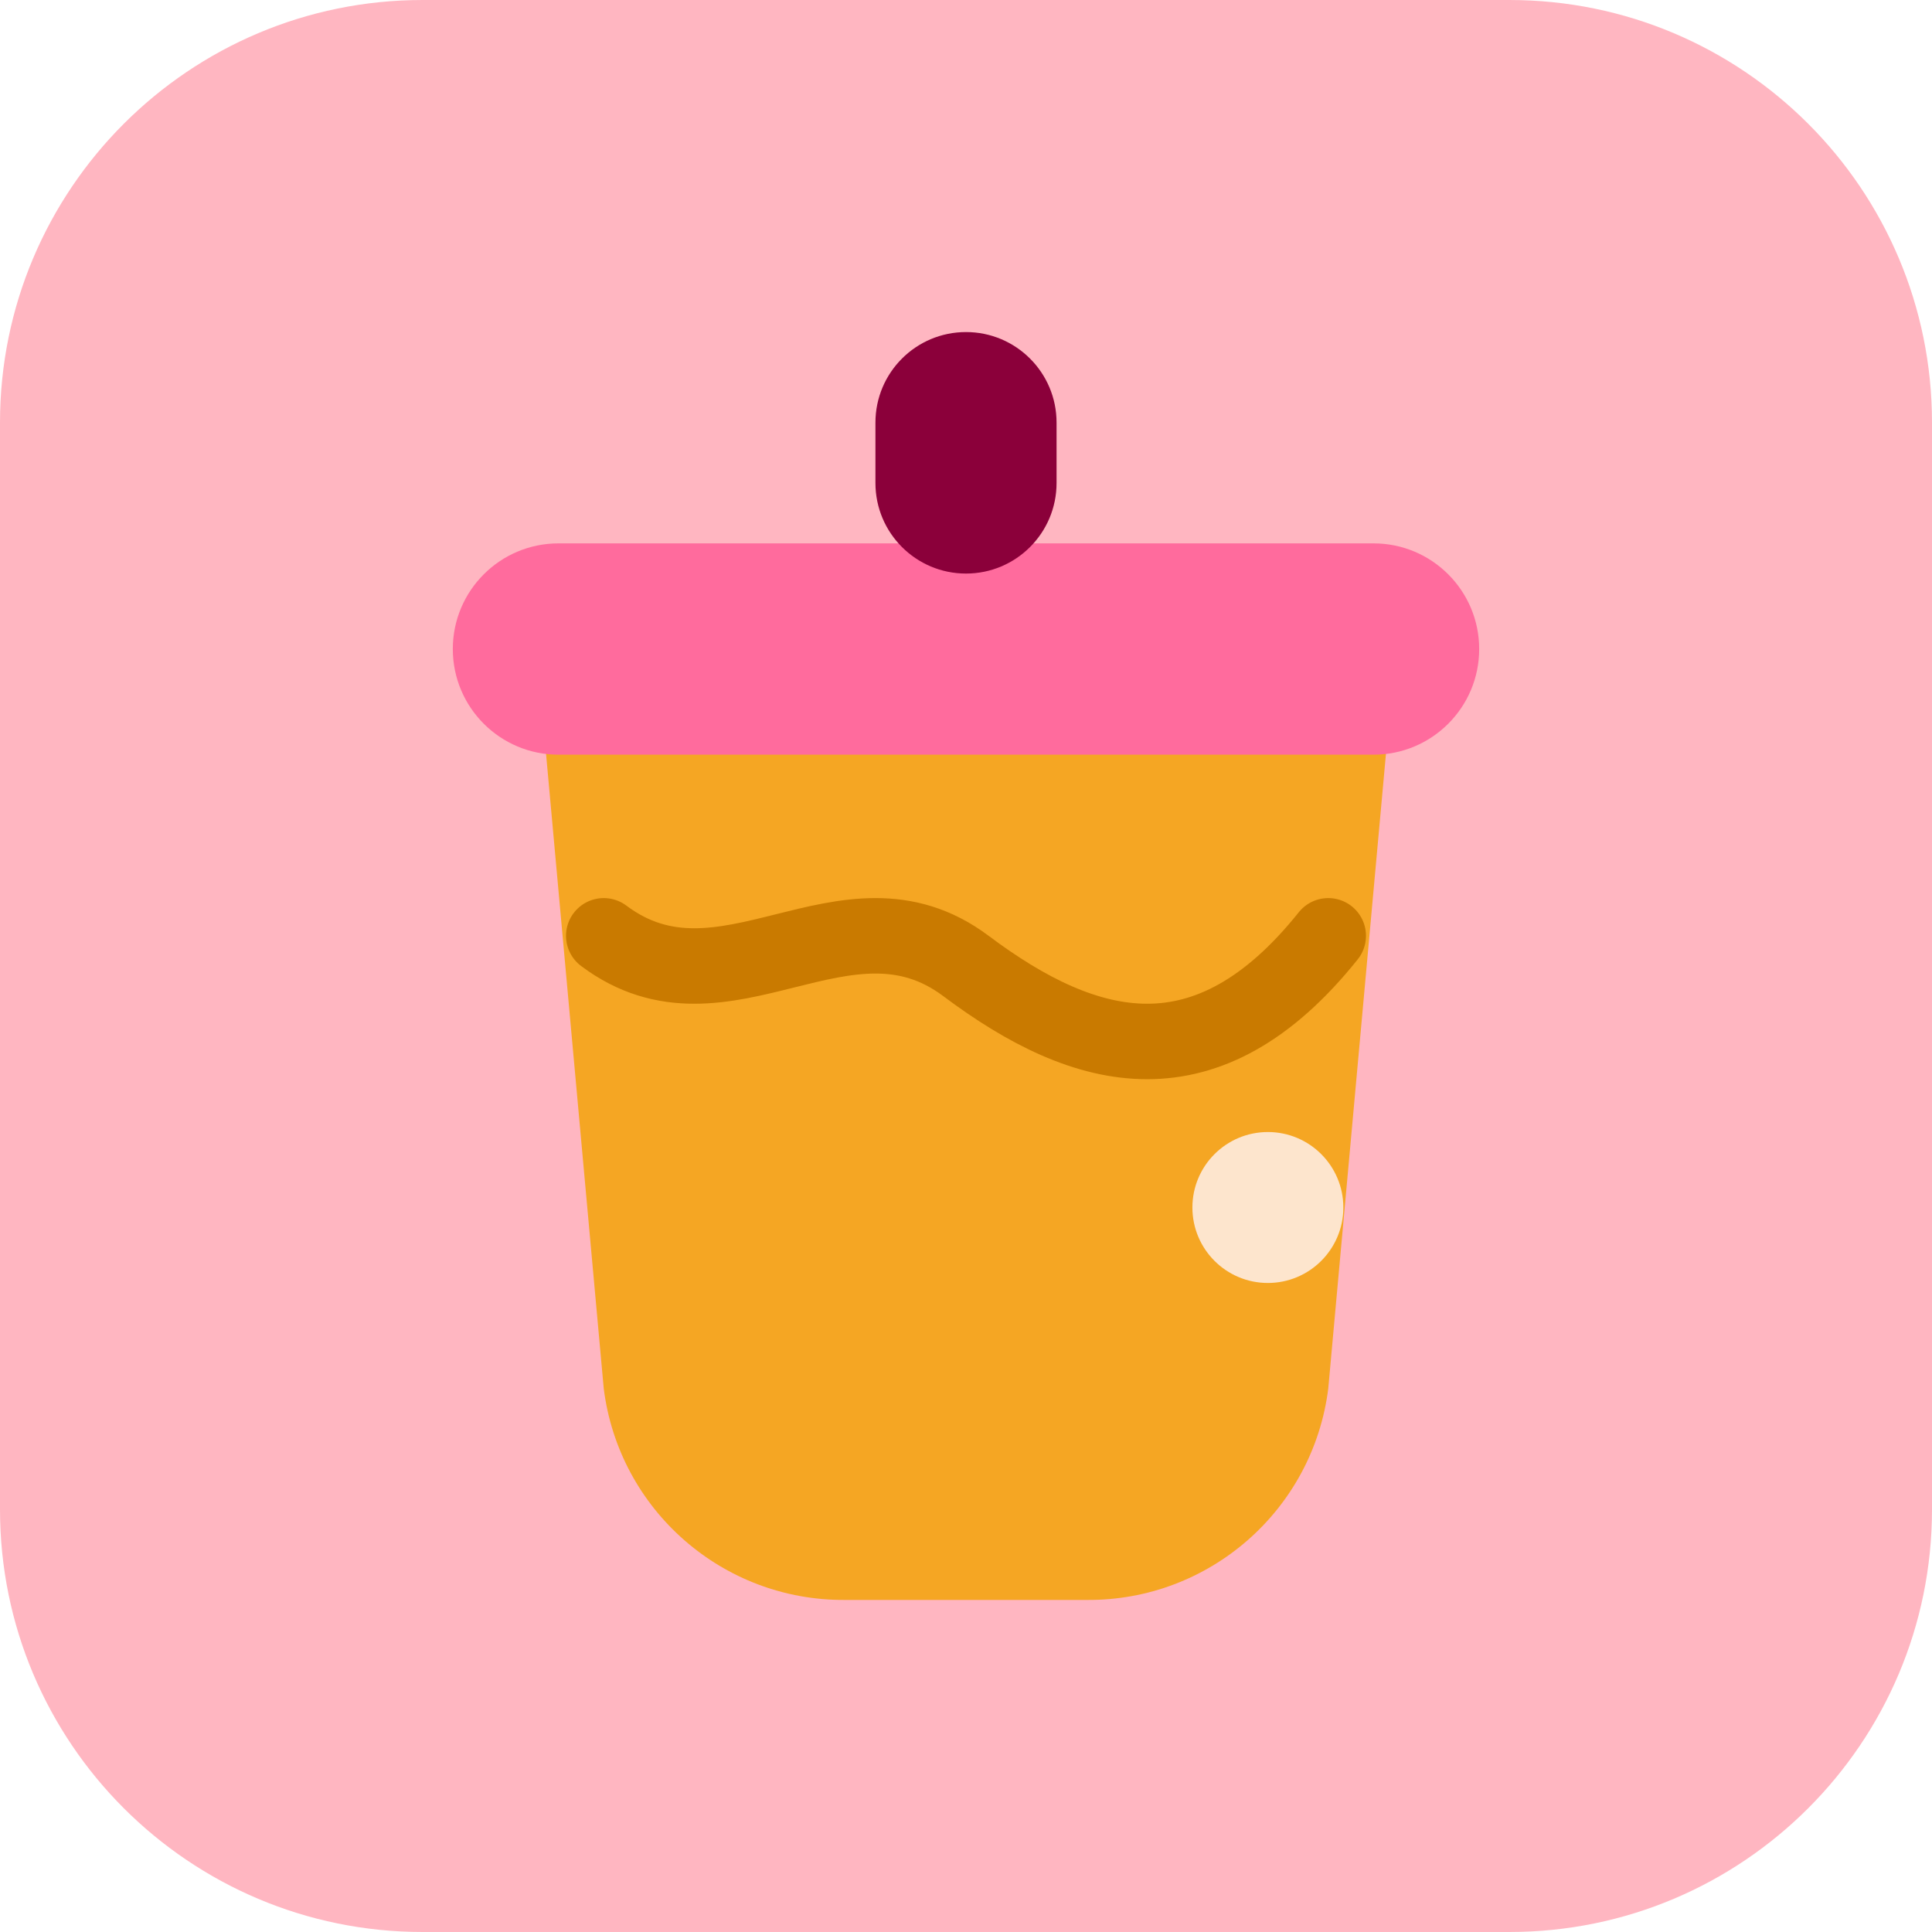
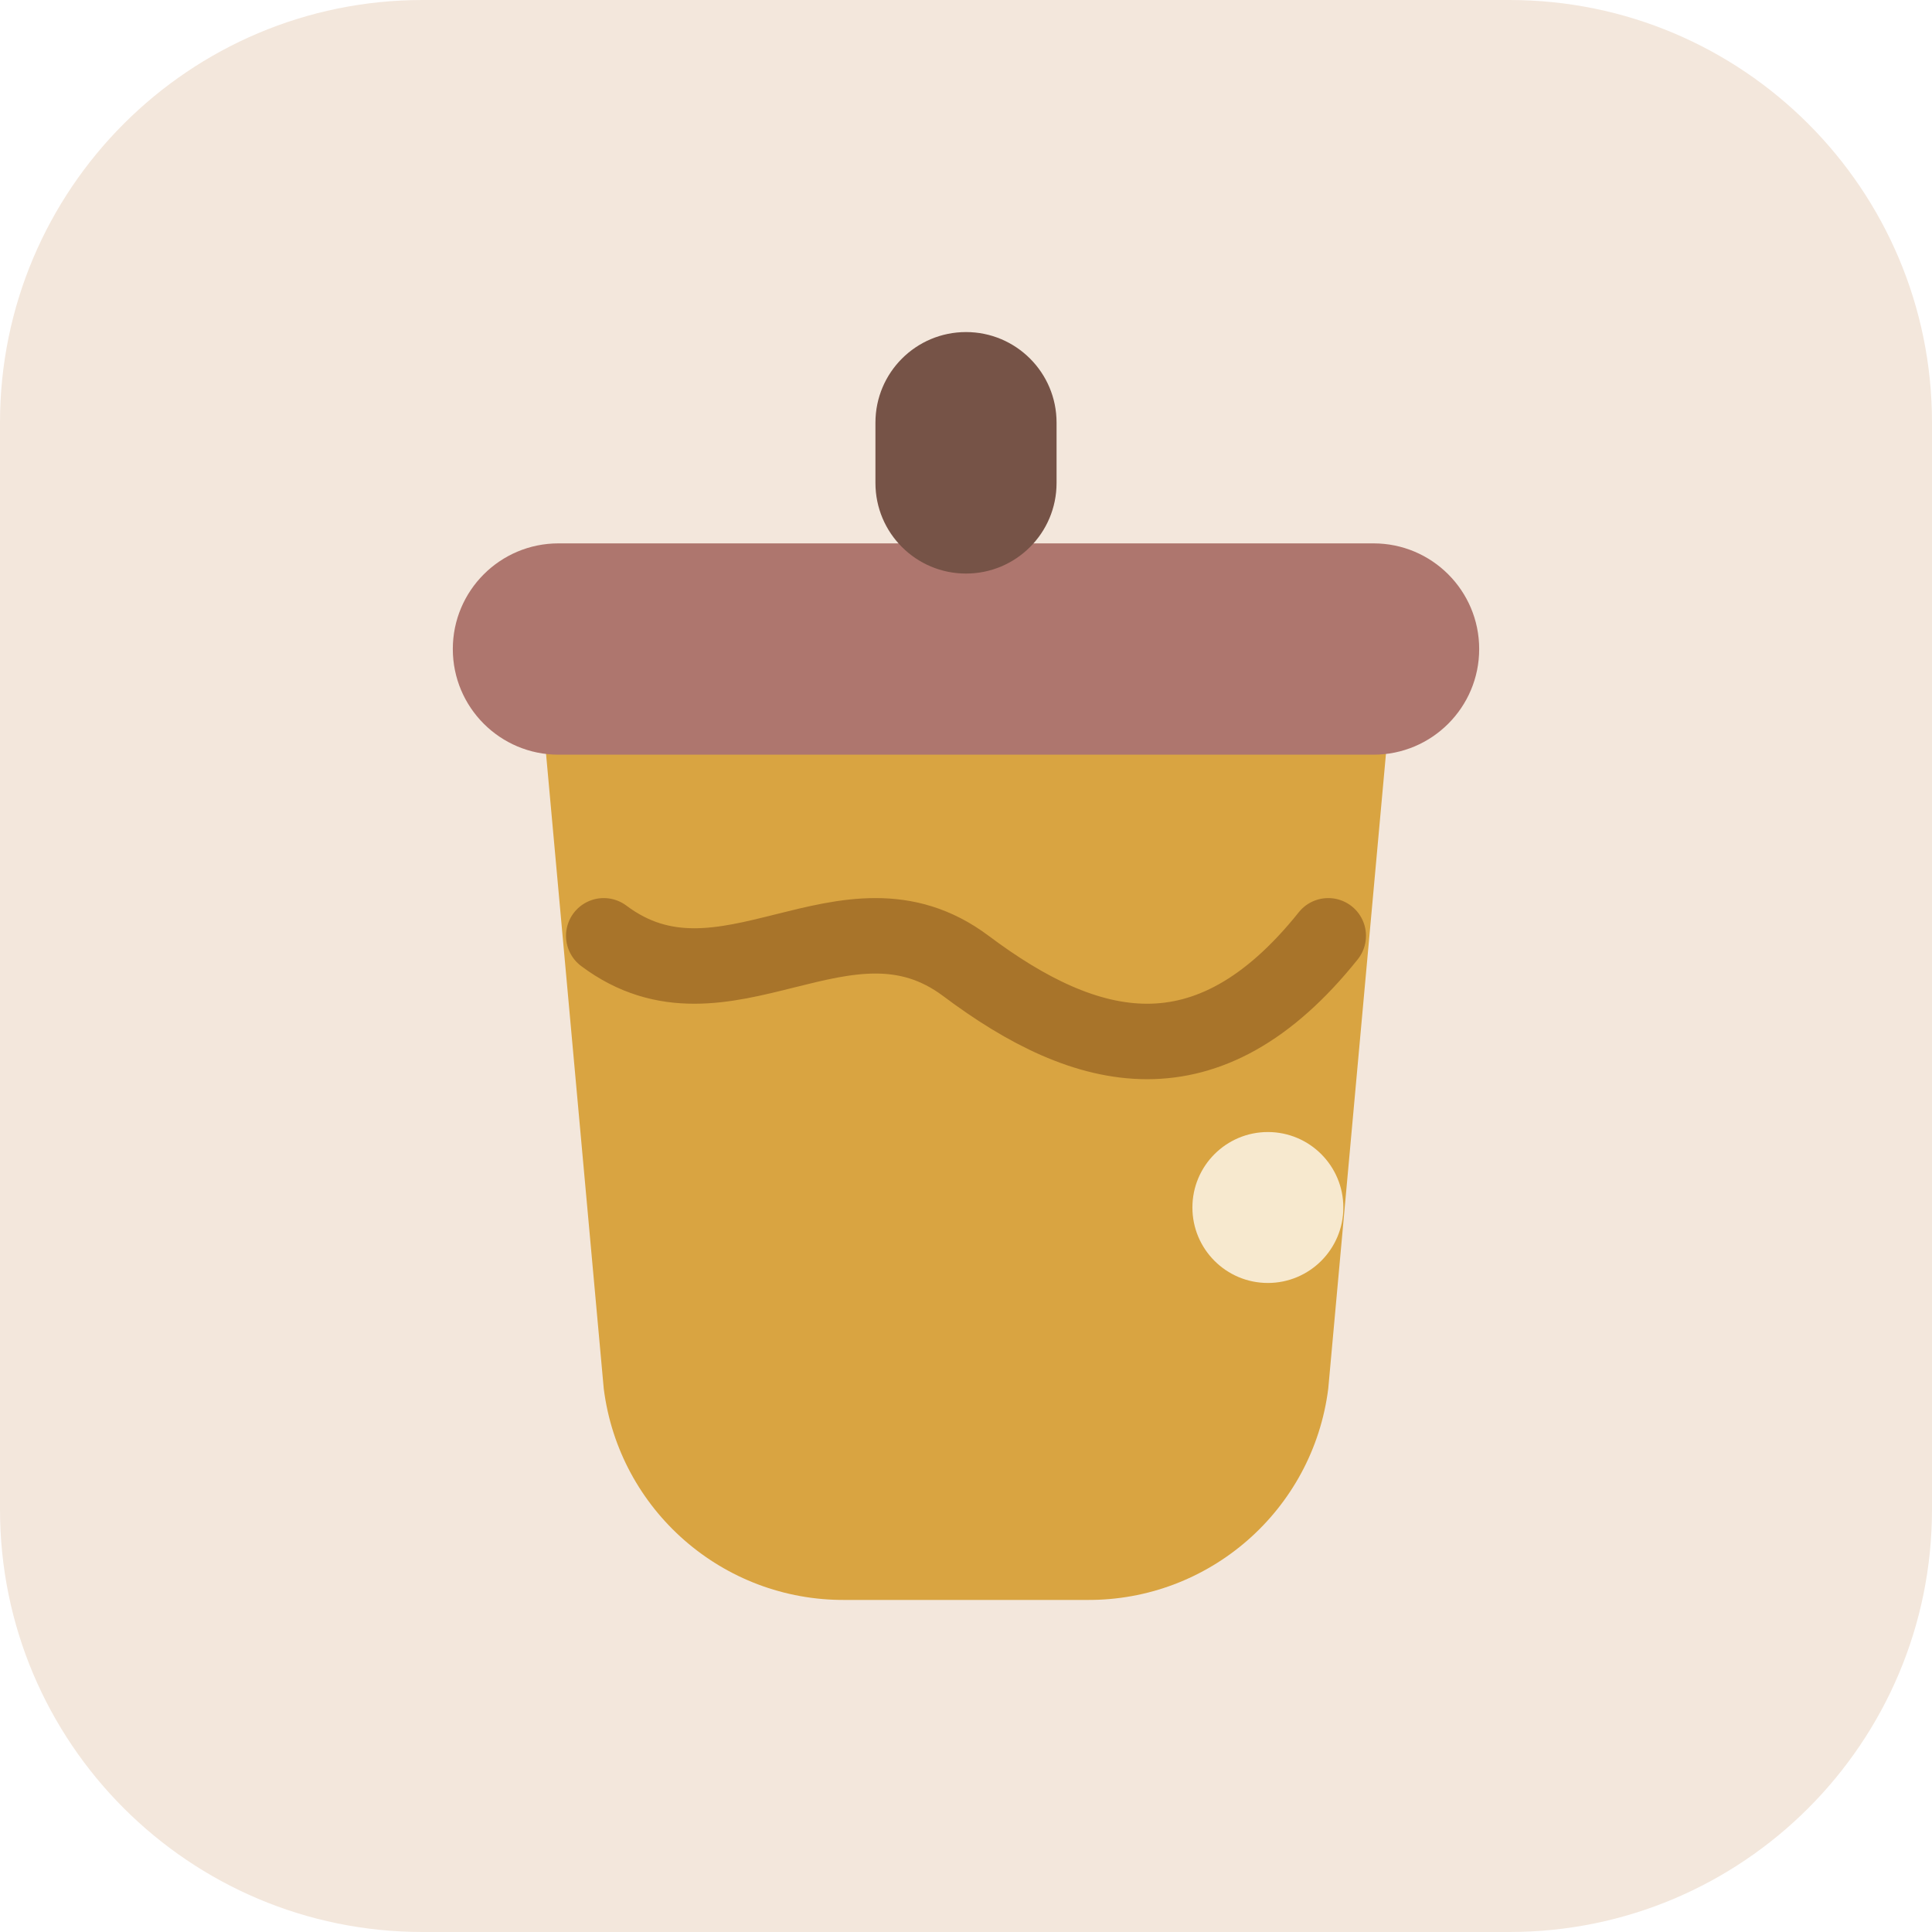
<svg xmlns="http://www.w3.org/2000/svg" viewBox="0 0 64 64">
-   <rect width="64" height="64" rx="14" fill="#ffb6c1" />
-   <path d="M18 24h28l-2 22a8 8 0 0 1-8 7H28a8 8 0 0 1-8-7z" fill="#f5a623" />
-   <path d="M20 31c4 3 8-2 12 1s8 4 12-1" fill="none" stroke="#c97a00" stroke-width="2.5" stroke-linecap="round" />
-   <rect x="15" y="18" width="34" height="7" rx="3.5" fill="#ff6b9d" />
-   <rect x="29" y="11" width="6" height="8" rx="3" fill="#8b003a" />
-   <circle cx="42" cy="40" r="2.5" fill="#fff5f8" opacity=".8" />
+   <rect width="64" height="64" rx="14" fill="#f3e7dc" />
+   <path d="M18 24h28l-2 22a8 8 0 0 1-8 7H28a8 8 0 0 1-8-7z" fill="#d9a441" />
+   <path d="M20 31c4 3 8-2 12 1s8 4 12-1" fill="none" stroke="#a8742a" stroke-width="2.5" stroke-linecap="round" />
+   <rect x="15" y="18" width="34" height="7" rx="3.5" fill="#ae766e" />
+   <rect x="29" y="11" width="6" height="8" rx="3" fill="#765347" />
+   <circle cx="42" cy="40" r="2.5" fill="#fffaf2" opacity=".8" />
</svg>
